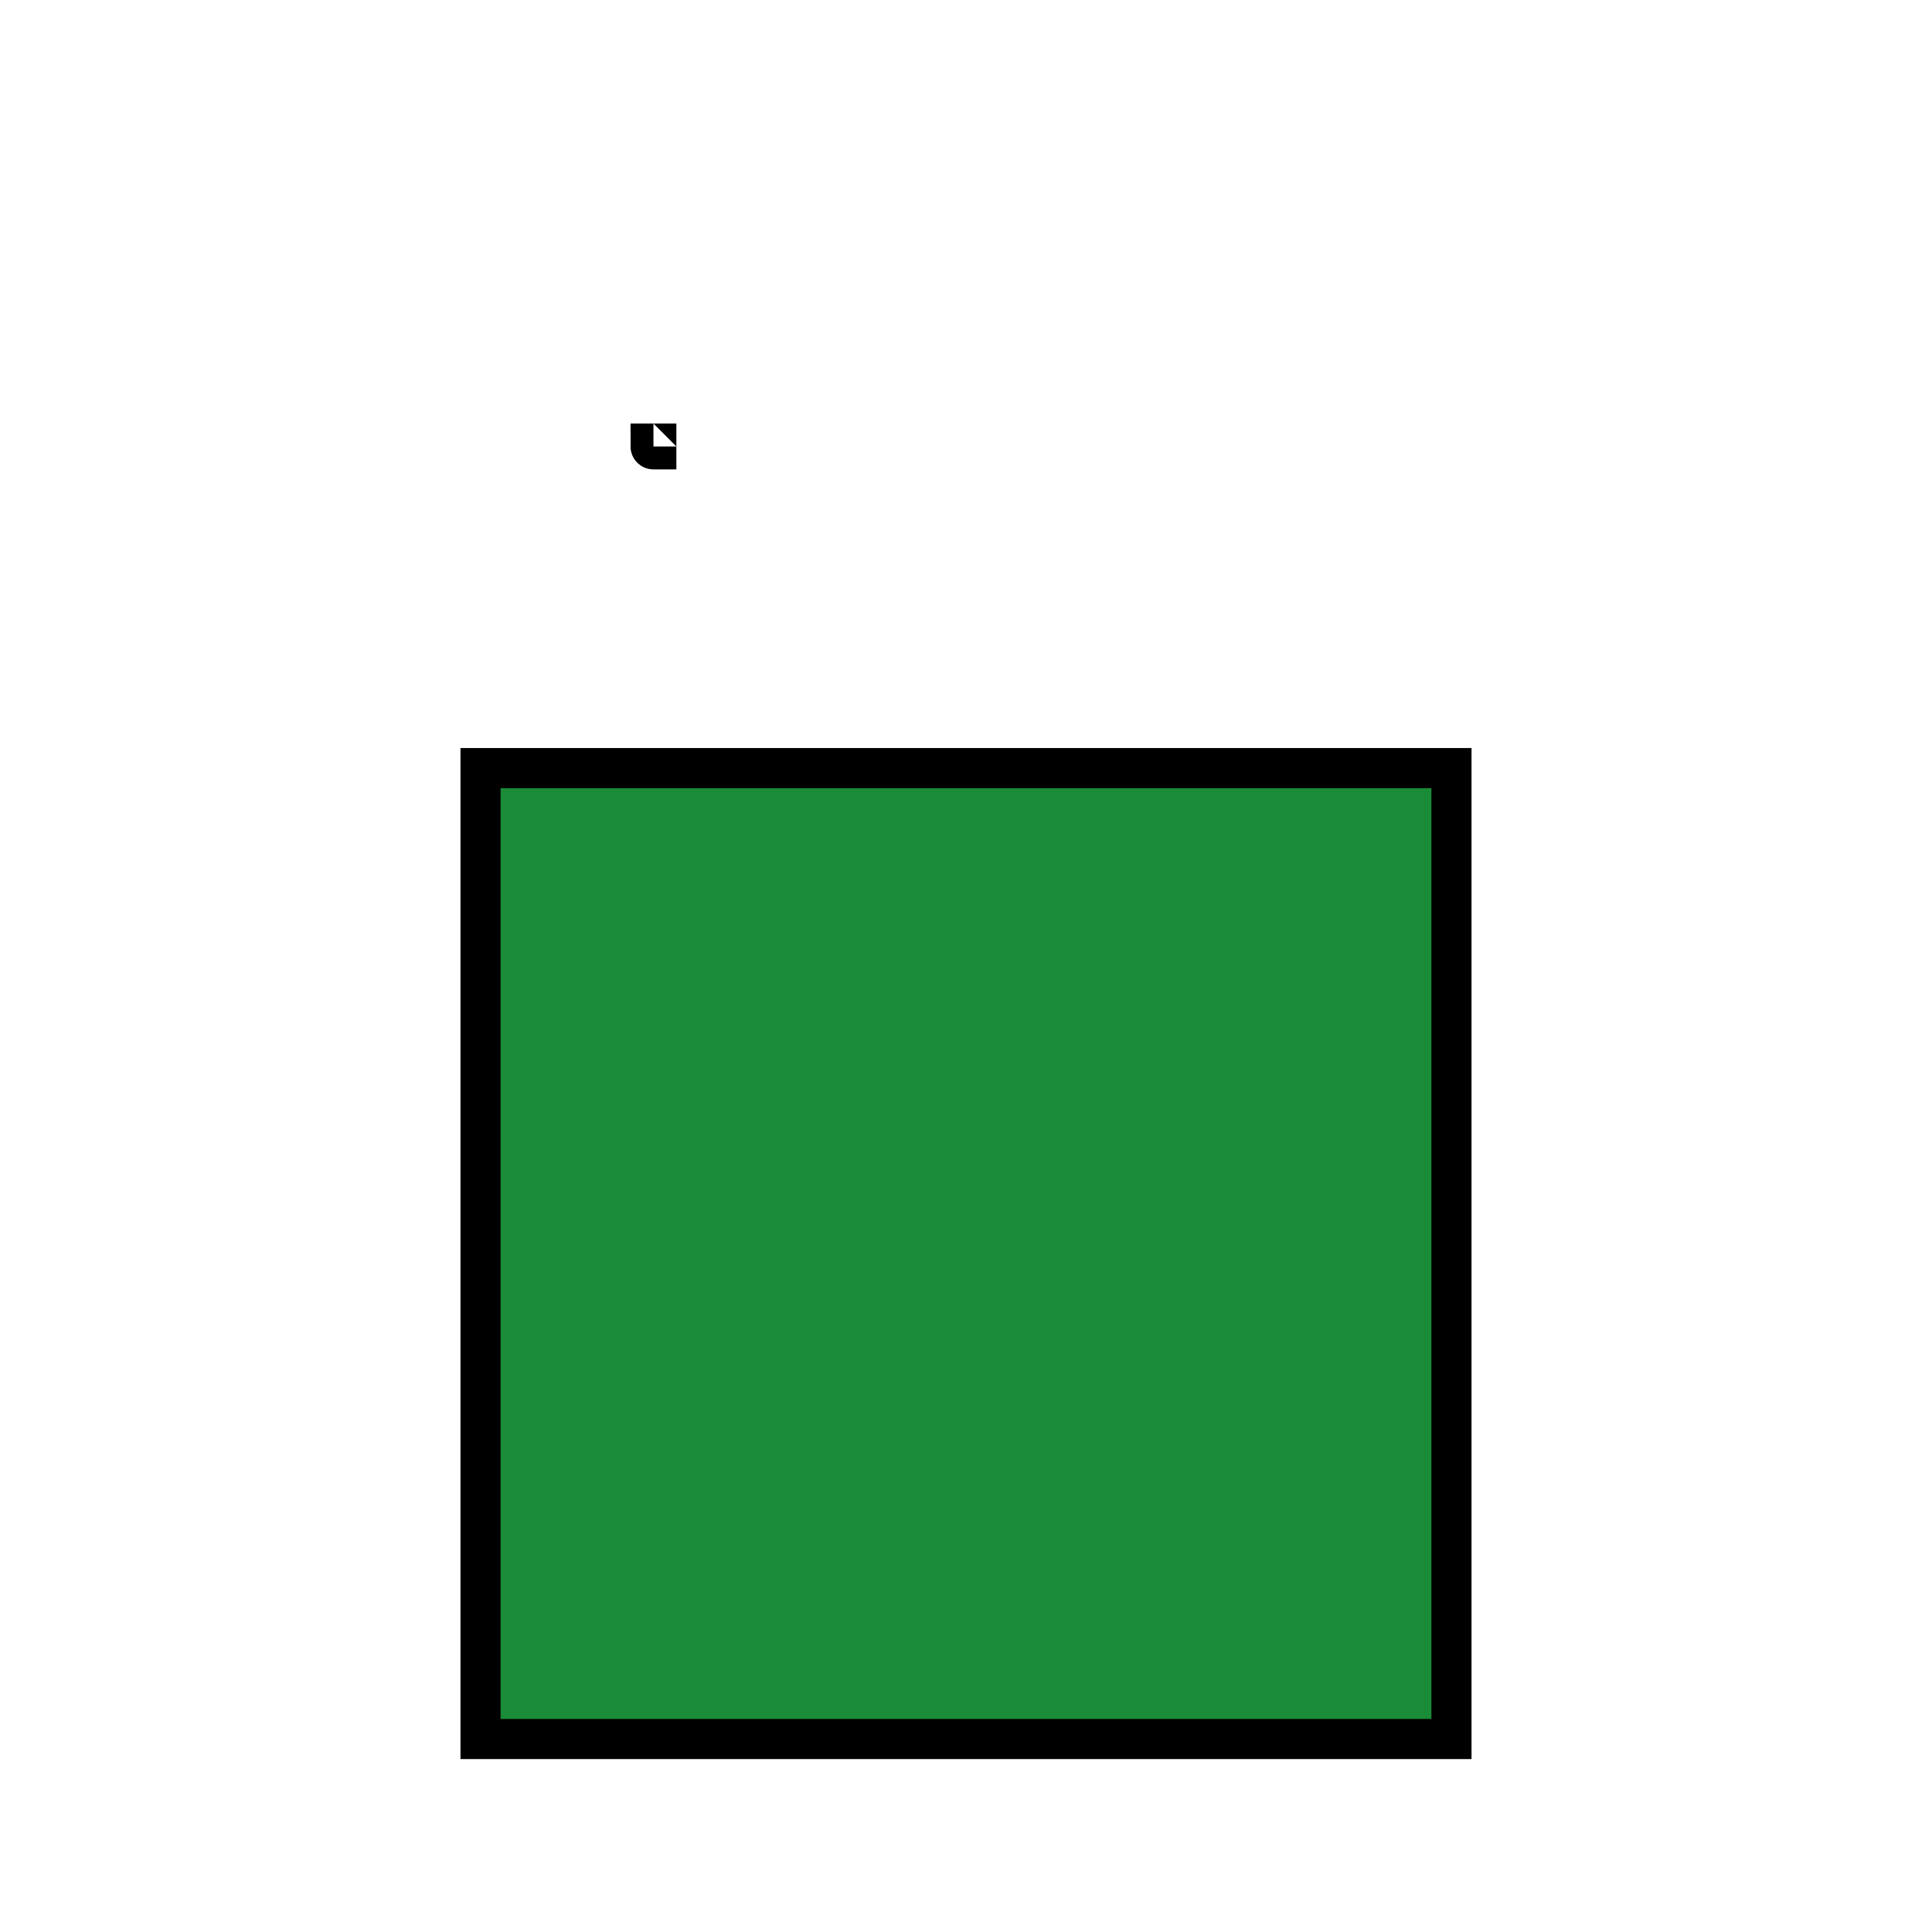
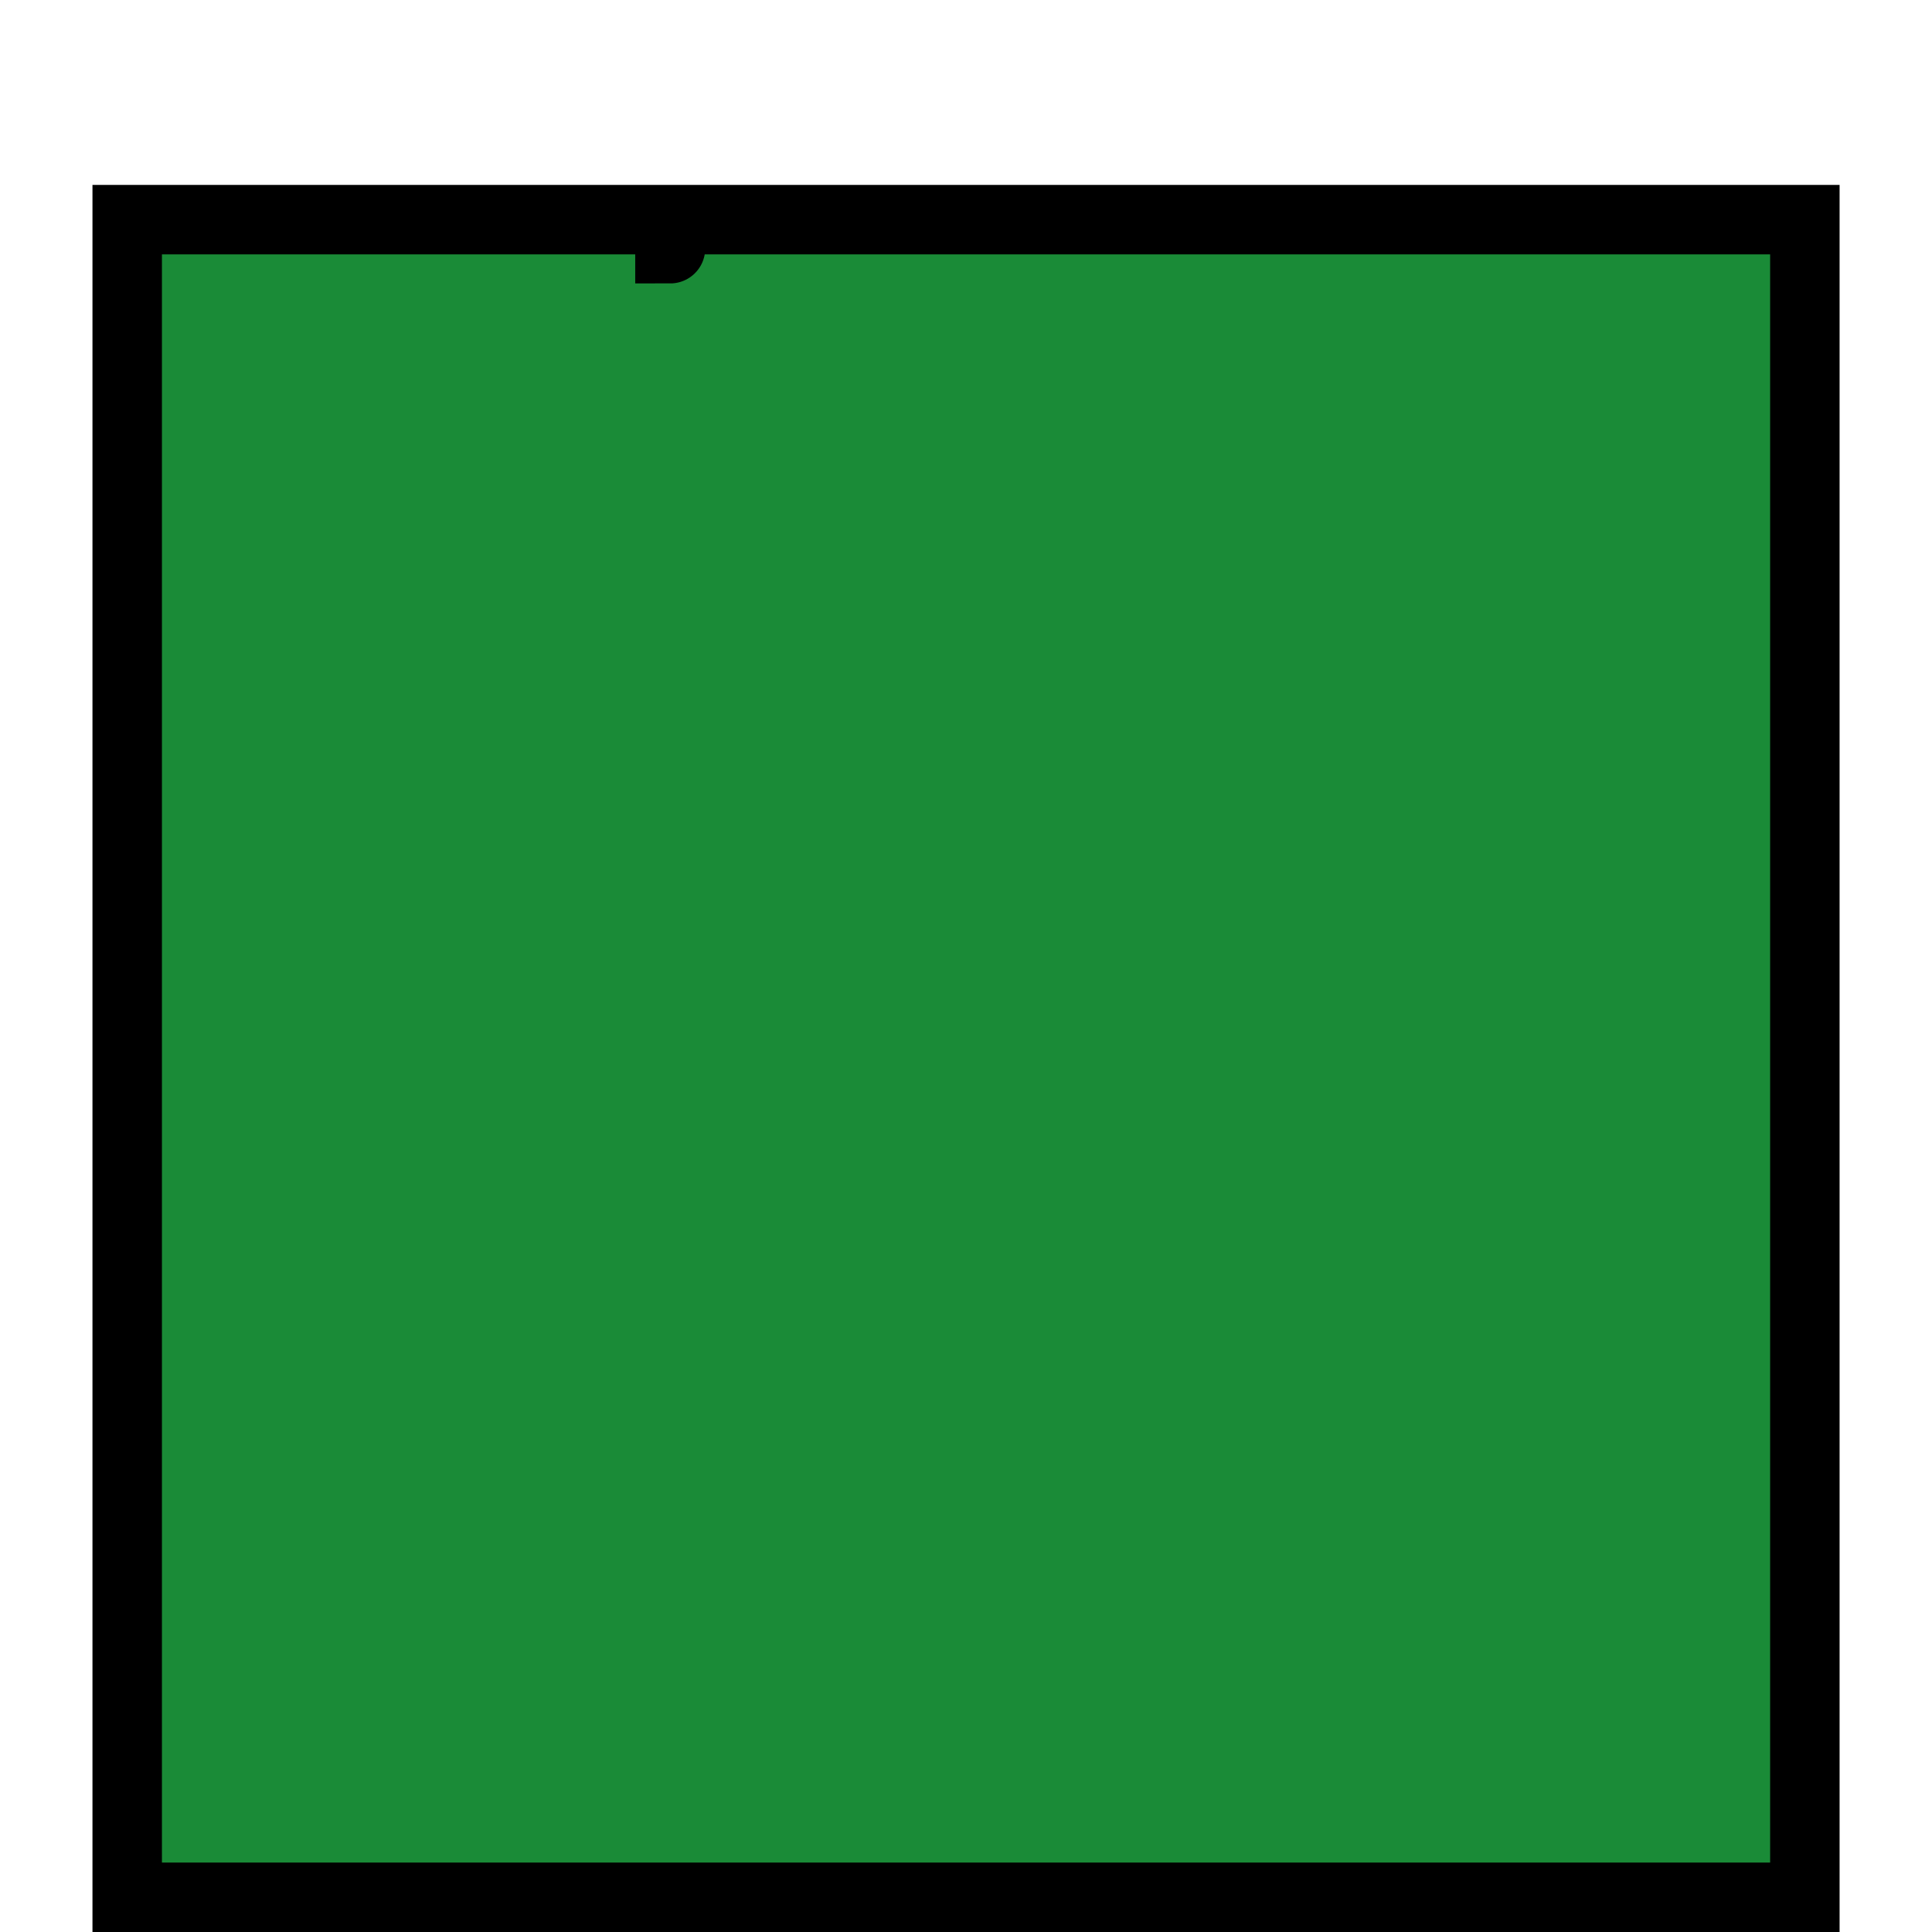
- <svg xmlns="http://www.w3.org/2000/svg" width="29" height="29" viewBox="0 -2.5 7.673 11.173" version="1.1" id="svg1">
+ <svg xmlns="http://www.w3.org/2000/svg" width="25" height="25" viewBox="0 -0.7 6.615 7.315" version="1.1" id="svg1">
  <defs id="defs1" />
-   <g id="layer1">
-     <rect style="fill:#1a8b37;fill-opacity:1;stroke:#000000;stroke-width:0.232;stroke-dasharray:none;stroke-opacity:1" id="rect1" width="5.615" height="5.615" x="1.029" y="1.942" />
+   <g id="layer1" transform="translate(0.1586105,0.1586105)">
+     <rect style="fill:#1a8b37;fill-opacity:1;stroke:#000000;stroke-width:0.263;stroke-dasharray:none;stroke-opacity:1" id="rect1" width="6.352" height="6.352" x="-0.027" y="-0.027" />
    <circle id="path2" style="fill:#3d6ca5;stroke:#000000;stroke-width:0.265" cx="2.029" cy="0.082" r="3.9200254e-06" />
  </g>
</svg>
